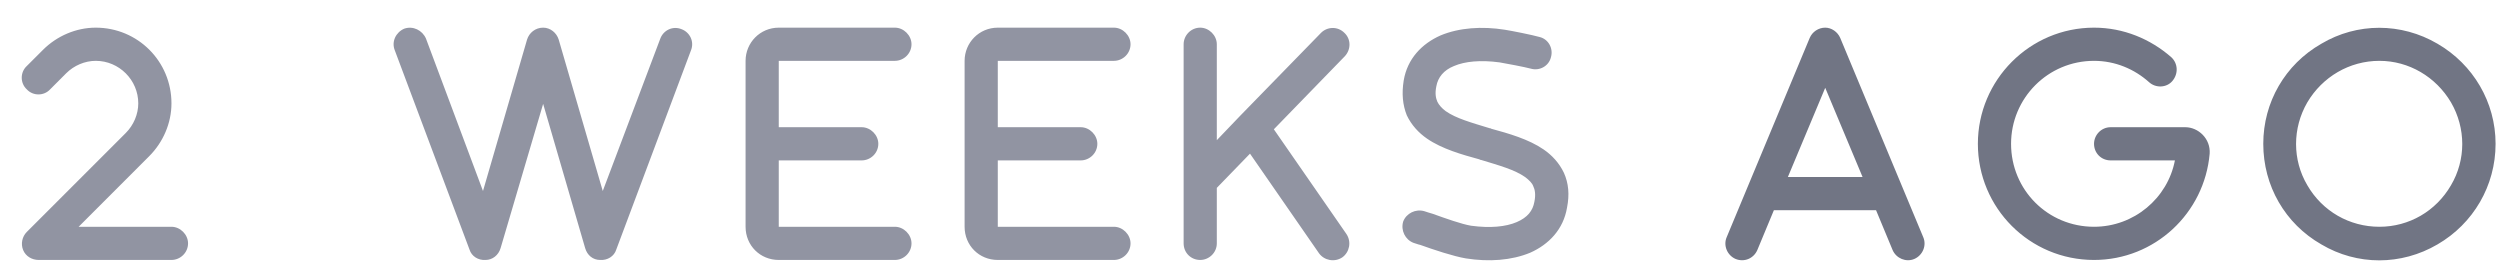
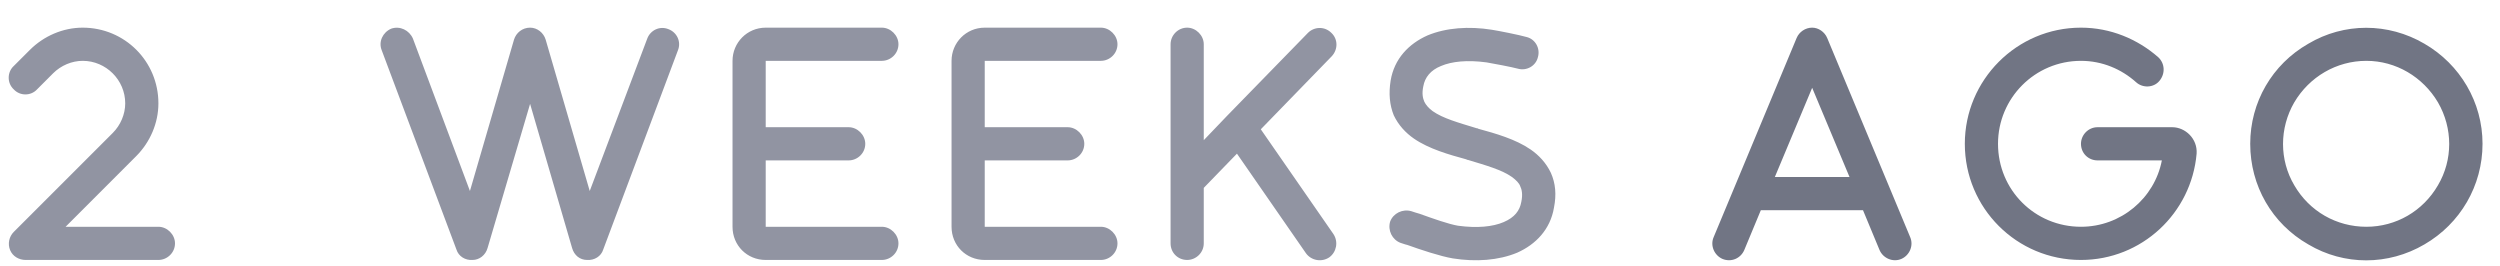
<svg xmlns="http://www.w3.org/2000/svg" width="113" height="12" viewBox="0 0 113 12" fill="none">
-   <path d="M4.328 2.75C3.836 2.75 3.344 2.961 2.992 3.312L2.266 4.039C1.984 4.344 1.492 4.344 1.211 4.039C0.906 3.758 0.906 3.266 1.211 2.984L1.938 2.258C2.57 1.625 3.438 1.25 4.328 1.25C6.227 1.25 7.75 2.773 7.75 4.672C7.75 5.562 7.375 6.43 6.742 7.062L3.555 10.25H7.75C8.148 10.25 8.5 10.602 8.5 11C8.5 11.422 8.148 11.75 7.75 11.75H1.75C1.445 11.75 1.164 11.586 1.047 11.305C0.93 11.023 1 10.695 1.211 10.484L5.688 6.008C6.039 5.656 6.25 5.164 6.25 4.672C6.25 3.617 5.383 2.75 4.328 2.75ZM18.269 1.297C18.667 1.156 19.089 1.367 19.253 1.742L21.831 8.633L23.823 1.789C23.917 1.484 24.198 1.25 24.55 1.25C24.878 1.25 25.159 1.484 25.253 1.789L27.245 8.633L29.847 1.742C29.988 1.367 30.409 1.156 30.808 1.32C31.183 1.461 31.394 1.883 31.23 2.281L27.855 11.281C27.761 11.586 27.456 11.773 27.128 11.75C26.8 11.75 26.542 11.539 26.448 11.211L24.55 4.695L22.628 11.211C22.534 11.539 22.253 11.75 21.948 11.75C21.62 11.773 21.316 11.586 21.222 11.281L17.847 2.281C17.683 1.883 17.894 1.461 18.269 1.297ZM35.2 1.25H40.45C40.848 1.25 41.2 1.602 41.2 2C41.2 2.422 40.848 2.75 40.45 2.75H35.2V5.75H38.95C39.348 5.75 39.7 6.102 39.7 6.5C39.7 6.922 39.348 7.25 38.95 7.25H35.2V10.25H40.45C40.848 10.25 41.2 10.602 41.2 11C41.2 11.422 40.848 11.75 40.45 11.75H35.2C34.356 11.75 33.7 11.094 33.7 10.25V6.5V2.75C33.7 1.93 34.356 1.25 35.2 1.25ZM45.1 1.25H50.35C50.748 1.25 51.1 1.602 51.1 2C51.1 2.422 50.748 2.75 50.35 2.75H45.1V5.75H48.85C49.248 5.75 49.6 6.102 49.6 6.5C49.6 6.922 49.248 7.25 48.85 7.25H45.1V10.25H50.35C50.748 10.25 51.1 10.602 51.1 11C51.1 11.422 50.748 11.75 50.35 11.75H45.1C44.256 11.75 43.6 11.094 43.6 10.25V6.5V2.75C43.6 1.93 44.256 1.25 45.1 1.25ZM60.789 2.539L57.578 5.844L60.859 10.578C61.094 10.93 61 11.398 60.672 11.633C60.32 11.867 59.852 11.773 59.617 11.445L56.5 6.945L55 8.492V11C55 11.422 54.648 11.75 54.25 11.75C53.828 11.75 53.5 11.422 53.5 11V8.188V2C53.5 1.602 53.828 1.25 54.25 1.25C54.648 1.25 55 1.602 55 2V6.336L56.055 5.234L59.711 1.484C59.992 1.203 60.461 1.18 60.766 1.484C61.07 1.766 61.07 2.234 60.789 2.539ZM65.72 2.984C65.252 3.172 64.994 3.5 64.923 3.898C64.853 4.227 64.9 4.438 64.97 4.602C65.041 4.742 65.158 4.883 65.345 5.023C65.814 5.352 66.494 5.539 67.338 5.797C67.361 5.797 67.384 5.797 67.408 5.82C68.181 6.031 69.095 6.289 69.775 6.758C70.15 7.016 70.478 7.367 70.689 7.812C70.9 8.281 70.947 8.797 70.83 9.383C70.666 10.367 70.009 11.047 69.166 11.422C68.322 11.773 67.291 11.844 66.259 11.68C65.697 11.586 64.783 11.281 64.197 11.07C64.08 11.047 63.986 11 63.892 10.977C63.517 10.836 63.306 10.414 63.423 10.016C63.564 9.641 63.986 9.43 64.384 9.547C64.502 9.594 64.619 9.617 64.759 9.664C65.345 9.875 66.072 10.133 66.494 10.203C67.361 10.32 68.064 10.25 68.556 10.039C69.048 9.828 69.283 9.523 69.353 9.125C69.423 8.797 69.377 8.562 69.306 8.422C69.259 8.281 69.119 8.141 68.931 8C68.463 7.672 67.783 7.484 66.939 7.227C66.916 7.227 66.892 7.227 66.869 7.203C66.095 6.992 65.181 6.734 64.502 6.266C64.127 6.008 63.798 5.656 63.587 5.211C63.4 4.742 63.353 4.227 63.447 3.641L64.173 3.781L63.447 3.641C63.611 2.656 64.267 1.977 65.111 1.602C65.955 1.25 66.986 1.18 68.017 1.344C68.322 1.391 69.259 1.578 69.588 1.672C69.986 1.766 70.22 2.188 70.103 2.586C70.009 2.984 69.588 3.219 69.189 3.102C68.931 3.031 68.064 2.867 67.783 2.82L67.9 2.094L67.783 2.82C66.916 2.703 66.213 2.773 65.72 2.984Z" fill="#9194A2" />
-   <path d="M83.18 1.719L85.992 8.469L86.93 10.719C87.094 11.094 86.906 11.539 86.531 11.703C86.156 11.867 85.711 11.68 85.547 11.305L84.797 9.5H80.18L79.43 11.305C79.266 11.68 78.844 11.867 78.445 11.703C78.07 11.539 77.883 11.094 78.047 10.719L78.984 8.469L81.797 1.719C81.914 1.438 82.195 1.25 82.5 1.25C82.781 1.25 83.062 1.438 83.18 1.719ZM84.188 8L82.5 3.969L80.812 8H84.188ZM94.65 2.75C92.564 2.75 90.9 4.438 90.9 6.5C90.9 8.586 92.564 10.25 94.65 10.25C96.455 10.25 97.978 8.961 98.306 7.25H95.4C94.978 7.25 94.65 6.922 94.65 6.5C94.65 6.102 94.978 5.75 95.4 5.75H98.775C99.361 5.75 99.923 6.266 99.877 6.945C99.642 9.641 97.392 11.75 94.65 11.75C91.744 11.75 89.4 9.406 89.4 6.5C89.4 3.617 91.744 1.25 94.65 1.25C95.986 1.25 97.205 1.766 98.142 2.586C98.447 2.867 98.47 3.336 98.189 3.664C97.931 3.969 97.439 3.992 97.134 3.711C96.478 3.125 95.611 2.75 94.65 2.75ZM107.55 2.75C106.191 2.75 104.972 3.477 104.292 4.625C103.612 5.797 103.612 7.227 104.292 8.375C104.972 9.547 106.191 10.25 107.55 10.25C108.886 10.25 110.105 9.547 110.784 8.375C111.464 7.227 111.464 5.797 110.784 4.625C110.105 3.477 108.886 2.75 107.55 2.75ZM112.8 6.5C112.8 8.398 111.792 10.109 110.175 11.047C108.534 12.008 106.542 12.008 104.925 11.047C103.284 10.109 102.3 8.398 102.3 6.5C102.3 4.625 103.284 2.914 104.925 1.977C106.542 1.016 108.534 1.016 110.175 1.977C111.792 2.914 112.8 4.625 112.8 6.5Z" fill="#717584" />
+   <path d="M3.738 2.75C3.246 2.75 2.754 2.961 2.402 3.312L1.676 4.039C1.395 4.344 0.902 4.344 0.621 4.039C0.317 3.758 0.317 3.266 0.621 2.984L1.348 2.258C1.981 1.625 2.848 1.25 3.738 1.25C5.637 1.25 7.16 2.773 7.16 4.672C7.16 5.562 6.785 6.43 6.152 7.062L2.965 10.25H7.16C7.559 10.25 7.91 10.602 7.91 11C7.91 11.422 7.559 11.75 7.16 11.75H1.16C0.856 11.75 0.574 11.586 0.457 11.305C0.34 11.023 0.41 10.695 0.621 10.484L5.098 6.008C5.449 5.656 5.66 5.164 5.66 4.672C5.66 3.617 4.793 2.75 3.738 2.75ZM17.679 1.297C18.078 1.156 18.499 1.367 18.663 1.742L21.241 8.633L23.234 1.789C23.328 1.484 23.609 1.25 23.96 1.25C24.288 1.25 24.57 1.484 24.663 1.789L26.656 8.633L29.257 1.742C29.398 1.367 29.82 1.156 30.218 1.32C30.593 1.461 30.804 1.883 30.64 2.281L27.265 11.281C27.171 11.586 26.866 11.773 26.538 11.75C26.21 11.75 25.953 11.539 25.859 11.211L23.96 4.695L22.038 11.211C21.945 11.539 21.663 11.75 21.359 11.75C21.031 11.773 20.726 11.586 20.632 11.281L17.257 2.281C17.093 1.883 17.304 1.461 17.679 1.297ZM34.61 1.25H39.86C40.259 1.25 40.61 1.602 40.61 2C40.61 2.422 40.259 2.75 39.86 2.75H34.61V5.75H38.36C38.759 5.75 39.11 6.102 39.11 6.5C39.11 6.922 38.759 7.25 38.36 7.25H34.61V10.25H39.86C40.259 10.25 40.61 10.602 40.61 11C40.61 11.422 40.259 11.75 39.86 11.75H34.61C33.767 11.75 33.11 11.094 33.11 10.25V6.5V2.75C33.11 1.93 33.767 1.25 34.61 1.25ZM44.51 1.25H49.76C50.159 1.25 50.51 1.602 50.51 2C50.51 2.422 50.159 2.75 49.76 2.75H44.51V5.75H48.26C48.659 5.75 49.01 6.102 49.01 6.5C49.01 6.922 48.659 7.25 48.26 7.25H44.51V10.25H49.76C50.159 10.25 50.51 10.602 50.51 11C50.51 11.422 50.159 11.75 49.76 11.75H44.51C43.666 11.75 43.01 11.094 43.01 10.25V6.5V2.75C43.01 1.93 43.666 1.25 44.51 1.25ZM60.199 2.539L56.988 5.844L60.27 10.578C60.504 10.93 60.41 11.398 60.082 11.633C59.731 11.867 59.262 11.773 59.028 11.445L55.91 6.945L54.41 8.492V11C54.41 11.422 54.059 11.75 53.66 11.75C53.238 11.75 52.91 11.422 52.91 11V8.188V2C52.91 1.602 53.238 1.25 53.66 1.25C54.059 1.25 54.41 1.602 54.41 2V6.336L55.465 5.234L59.121 1.484C59.403 1.203 59.871 1.18 60.176 1.484C60.481 1.766 60.481 2.234 60.199 2.539ZM65.131 2.984C64.662 3.172 64.404 3.5 64.334 3.898C64.263 4.227 64.31 4.438 64.381 4.602C64.451 4.742 64.568 4.883 64.756 5.023C65.224 5.352 65.904 5.539 66.748 5.797C66.771 5.797 66.795 5.797 66.818 5.82C67.591 6.031 68.506 6.289 69.185 6.758C69.56 7.016 69.888 7.367 70.099 7.812C70.31 8.281 70.357 8.797 70.24 9.383C70.076 10.367 69.42 11.047 68.576 11.422C67.732 11.773 66.701 11.844 65.67 11.68C65.107 11.586 64.193 11.281 63.607 11.07C63.49 11.047 63.396 11 63.303 10.977C62.928 10.836 62.717 10.414 62.834 10.016C62.974 9.641 63.396 9.43 63.795 9.547C63.912 9.594 64.029 9.617 64.17 9.664C64.756 9.875 65.482 10.133 65.904 10.203C66.771 10.32 67.474 10.25 67.966 10.039C68.459 9.828 68.693 9.523 68.763 9.125C68.834 8.797 68.787 8.562 68.716 8.422C68.67 8.281 68.529 8.141 68.341 8C67.873 7.672 67.193 7.484 66.349 7.227C66.326 7.227 66.302 7.227 66.279 7.203C65.506 6.992 64.591 6.734 63.912 6.266C63.537 6.008 63.209 5.656 62.998 5.211C62.81 4.742 62.763 4.227 62.857 3.641L63.584 3.781L62.857 3.641C63.021 2.656 63.678 1.977 64.521 1.602C65.365 1.25 66.396 1.18 67.427 1.344C67.732 1.391 68.67 1.578 68.998 1.672C69.396 1.766 69.631 2.188 69.513 2.586C69.42 2.984 68.998 3.219 68.599 3.102C68.341 3.031 67.474 2.867 67.193 2.82L67.31 2.094L67.193 2.82C66.326 2.703 65.623 2.773 65.131 2.984Z" fill="#9194A2" />
+   <path d="M82.59 1.719L85.403 8.469L86.34 10.719C86.504 11.094 86.317 11.539 85.942 11.703C85.567 11.867 85.121 11.68 84.957 11.305L84.207 9.5H79.59L78.84 11.305C78.676 11.68 78.254 11.867 77.856 11.703C77.481 11.539 77.293 11.094 77.457 10.719L78.395 8.469L81.207 1.719C81.324 1.438 81.606 1.25 81.91 1.25C82.192 1.25 82.473 1.438 82.59 1.719ZM83.598 8L81.91 3.969L80.223 8H83.598ZM94.06 2.75C91.974 2.75 90.31 4.438 90.31 6.5C90.31 8.586 91.974 10.25 94.06 10.25C95.865 10.25 97.388 8.961 97.716 7.25H94.81C94.388 7.25 94.06 6.922 94.06 6.5C94.06 6.102 94.388 5.75 94.81 5.75H98.185C98.771 5.75 99.334 6.266 99.287 6.945C99.052 9.641 96.802 11.75 94.06 11.75C91.154 11.75 88.81 9.406 88.81 6.5C88.81 3.617 91.154 1.25 94.06 1.25C95.396 1.25 96.615 1.766 97.552 2.586C97.857 2.867 97.881 3.336 97.599 3.664C97.341 3.969 96.849 3.992 96.545 3.711C95.888 3.125 95.021 2.75 94.06 2.75ZM106.96 2.75C105.601 2.75 104.382 3.477 103.702 4.625C103.023 5.797 103.023 7.227 103.702 8.375C104.382 9.547 105.601 10.25 106.96 10.25C108.296 10.25 109.515 9.547 110.195 8.375C110.874 7.227 110.874 5.797 110.195 4.625C109.515 3.477 108.296 2.75 106.96 2.75ZM112.21 6.5C112.21 8.398 111.202 10.109 109.585 11.047C107.945 12.008 105.952 12.008 104.335 11.047C102.695 10.109 101.71 8.398 101.71 6.5C101.71 4.625 102.695 2.914 104.335 1.977C105.952 1.016 107.945 1.016 109.585 1.977C111.202 2.914 112.21 4.625 112.21 6.5Z" fill="#717584" />
</svg>
